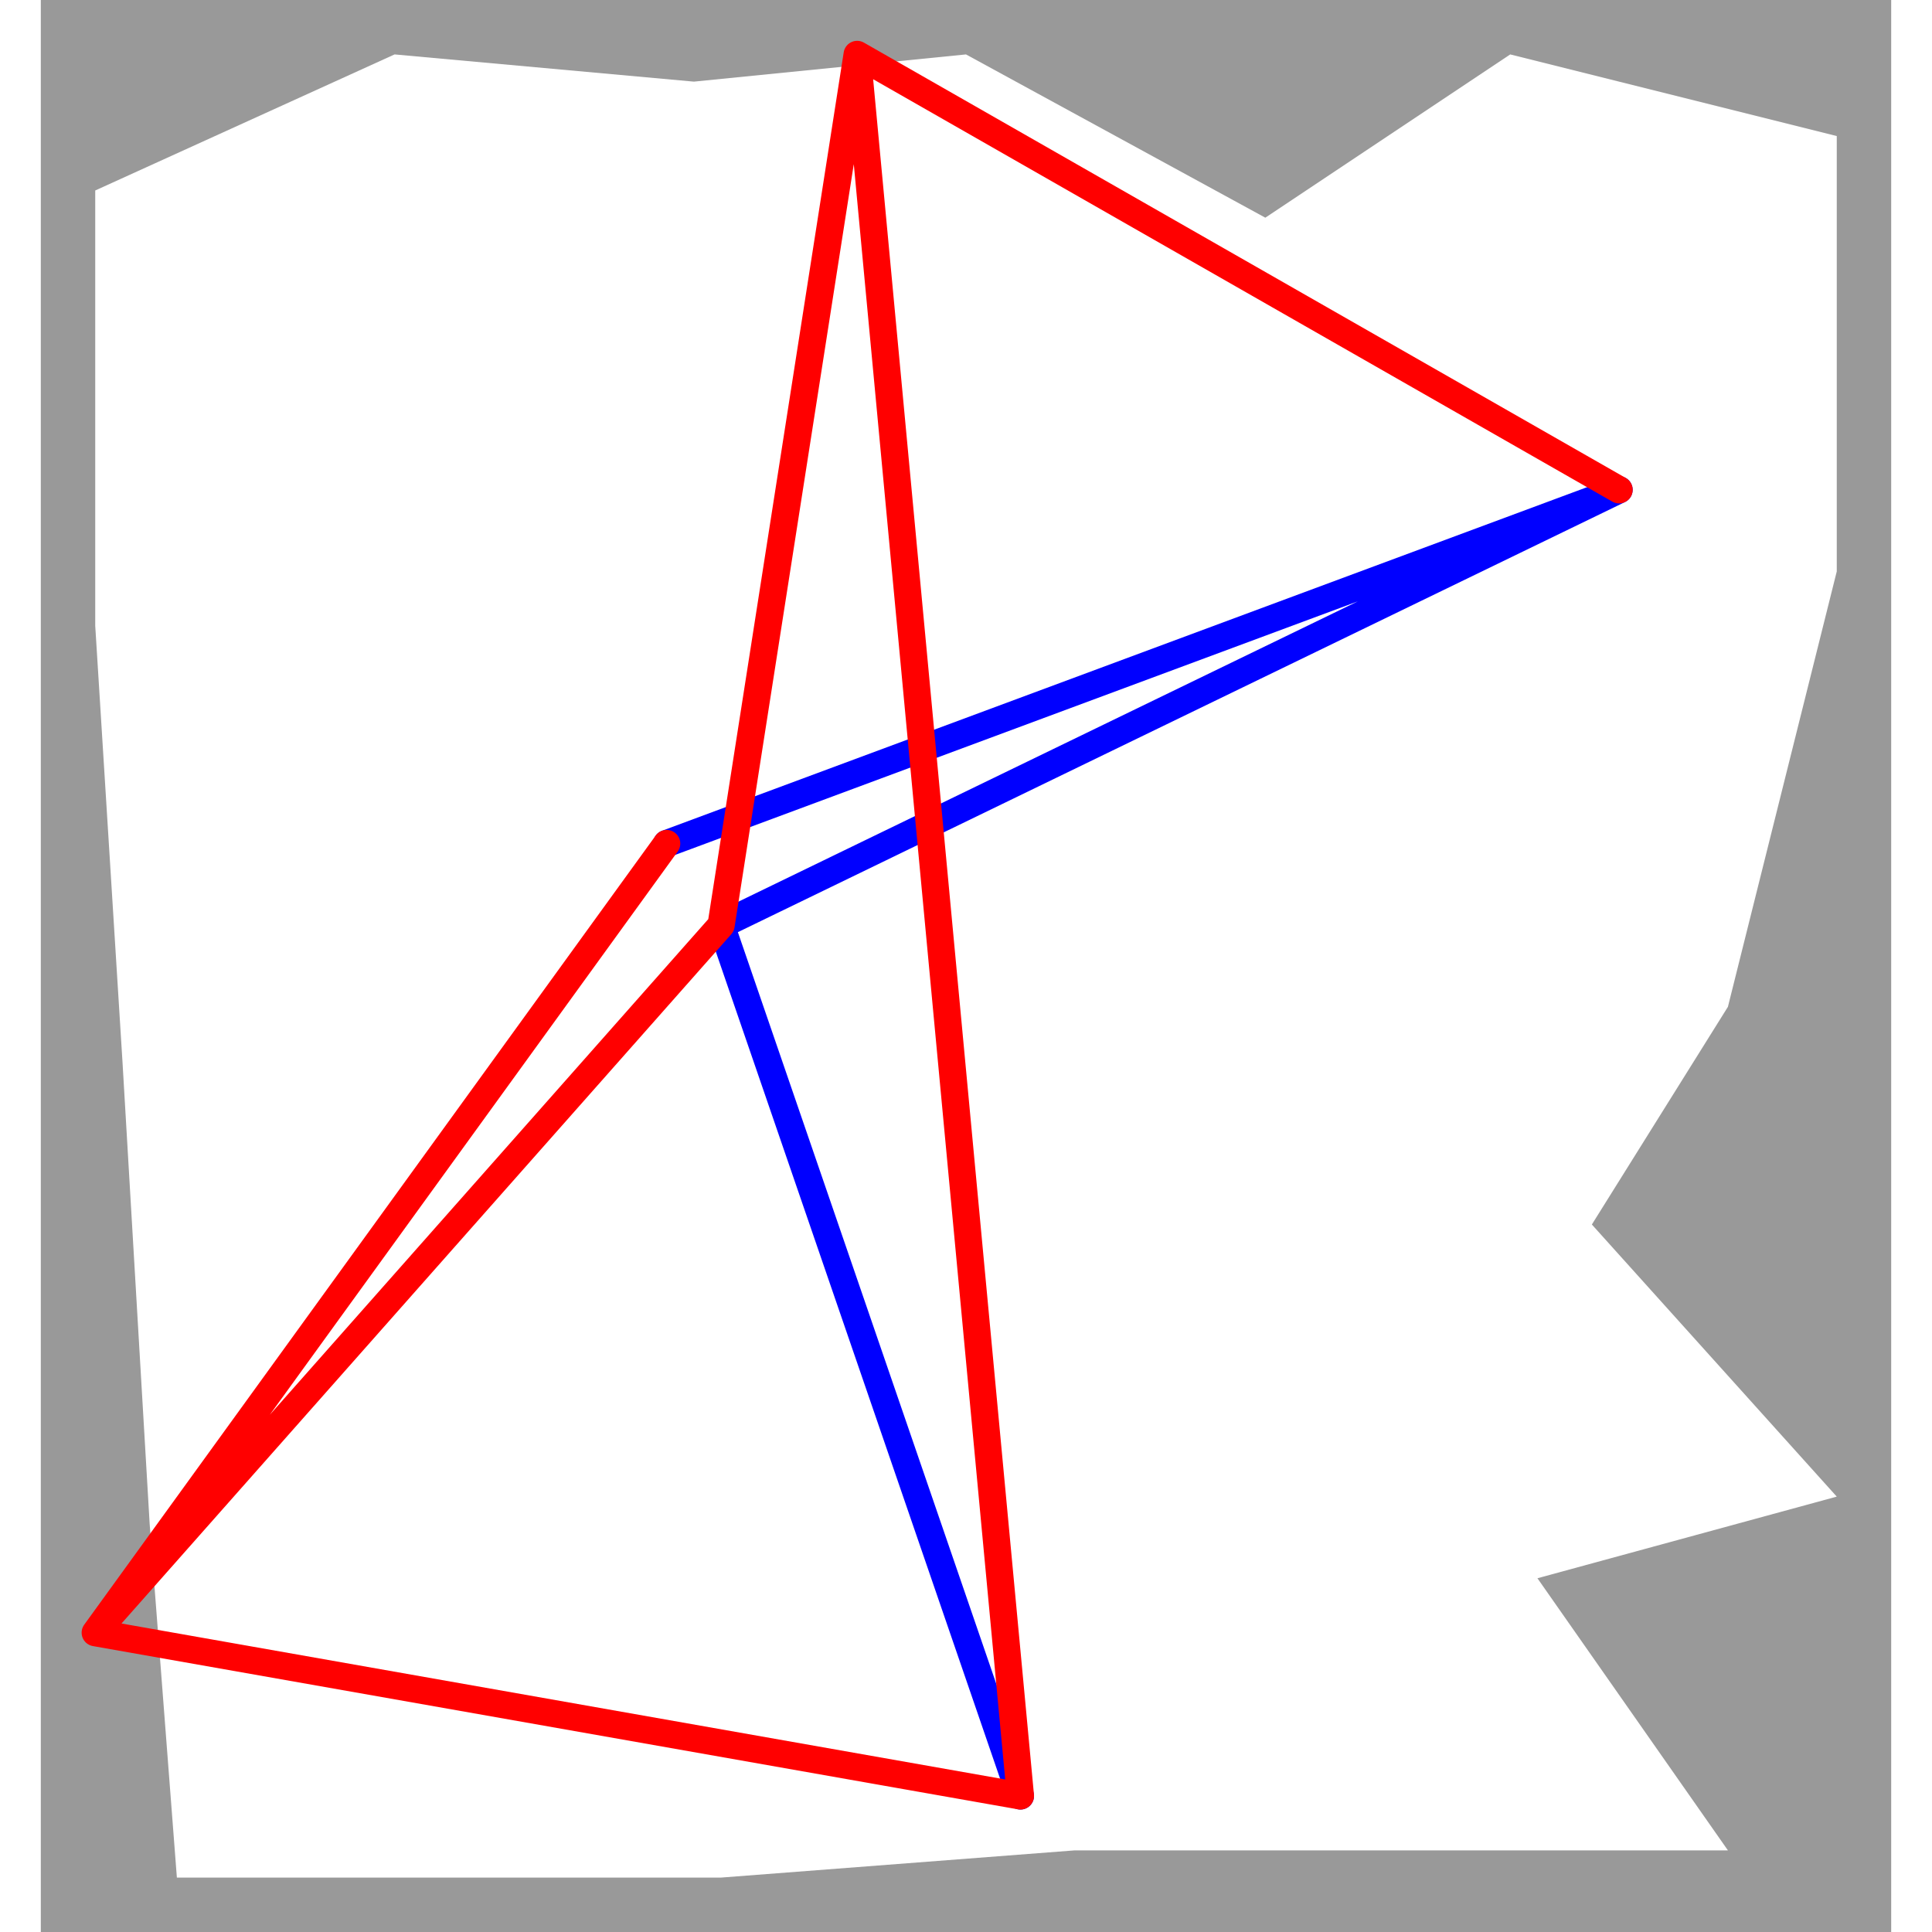
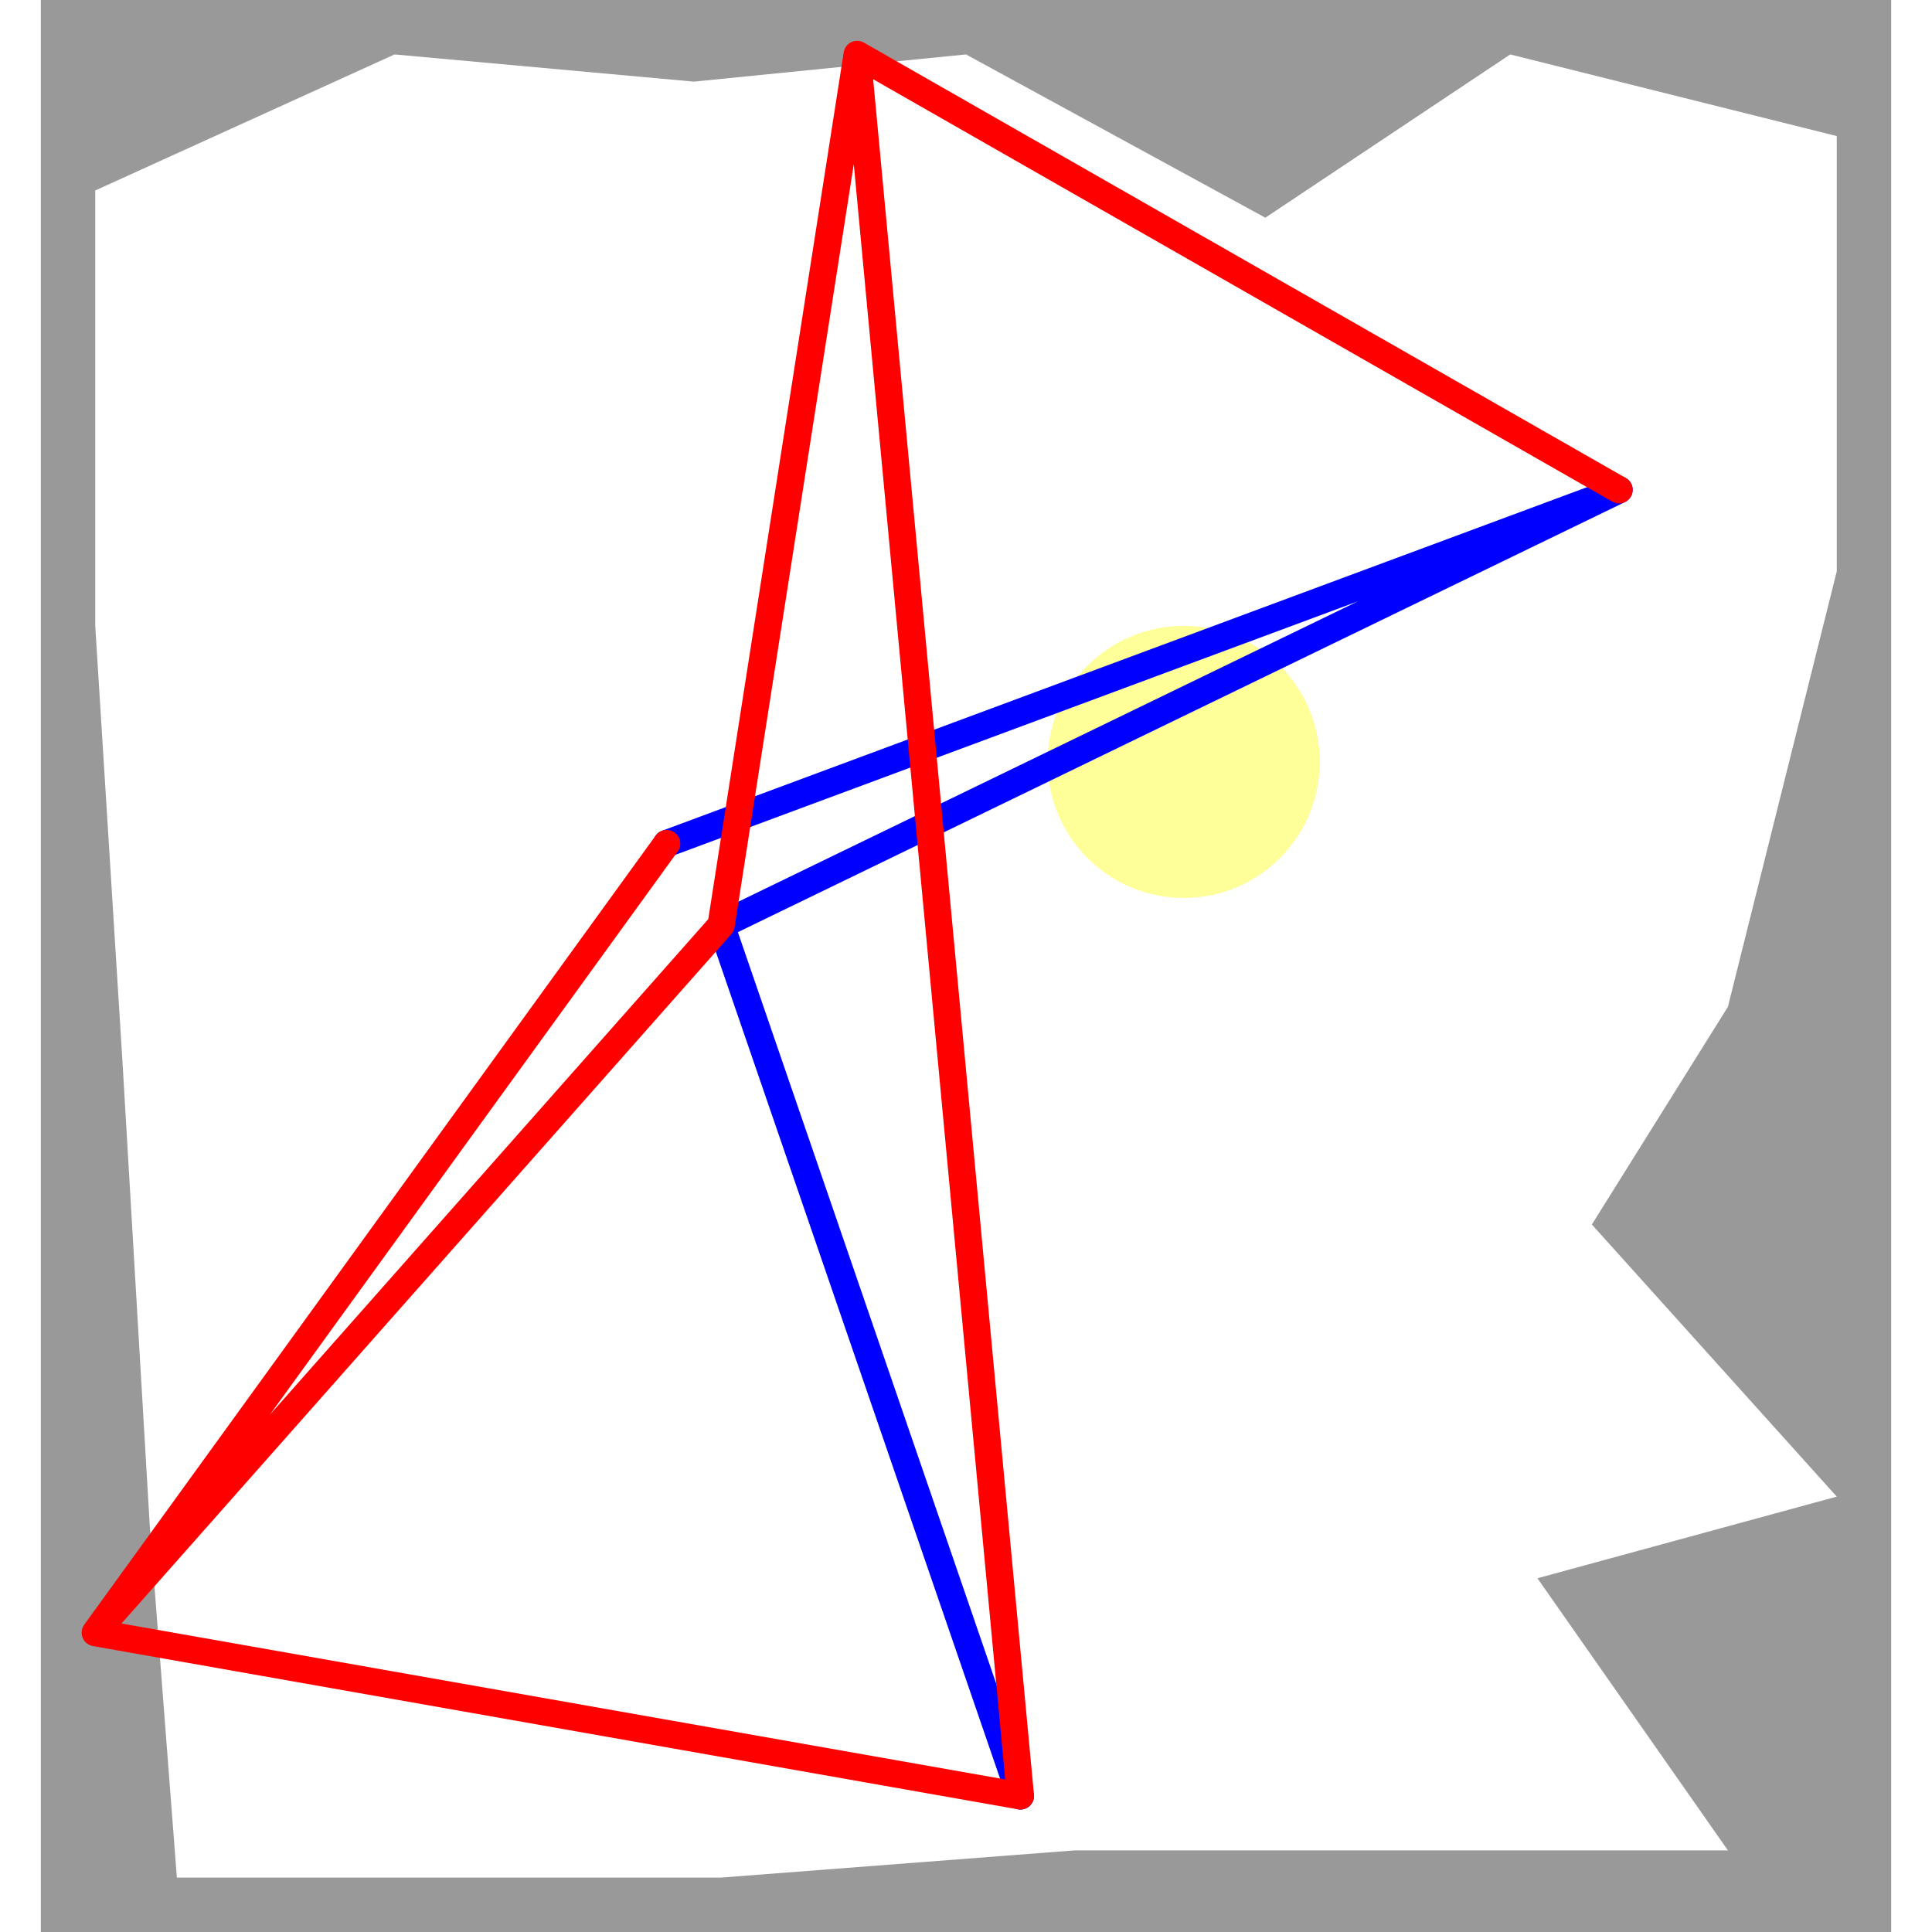
<svg xmlns="http://www.w3.org/2000/svg" height="500" viewBox="-2 -2 68 71" width="500">
  <path class="hole" d="M22 1L11 0L0 5L0 21L1 37L2 54L3 67L23 67L36 66L60 66L53 56L64 53L55 43L60 35L64 19L64 3L52 0L43 6L32 0M-2 -2L66 -2L66 69L-2 69" style="fill:#00000066;fill-rule:evenodd;stroke:none;" />
+   <circle cx="40" cy="26" r="5" style="fill:#ffff0066;stroke:none;" />
  <path class="ok" d="M23 32L34 64M23 32L56 16M56 16L21 29" style="fill:none;stroke:#0000ff;stroke-linecap:round" />
-   <path class="short" d="" style="fill:none;stroke:#00ff99;stroke-linecap:round" />
-   <path class="long" d="" style="fill:none;stroke:#ff0099;stroke-linecap:round" />
  <path class="out" d="M28 0L23 32M28 0L34 64M28 0L56 16M23 32L0 58M34 64L0 58M0 58L21 29" style="fill:none;stroke:#ff0000;stroke-linecap:round" />
</svg>
